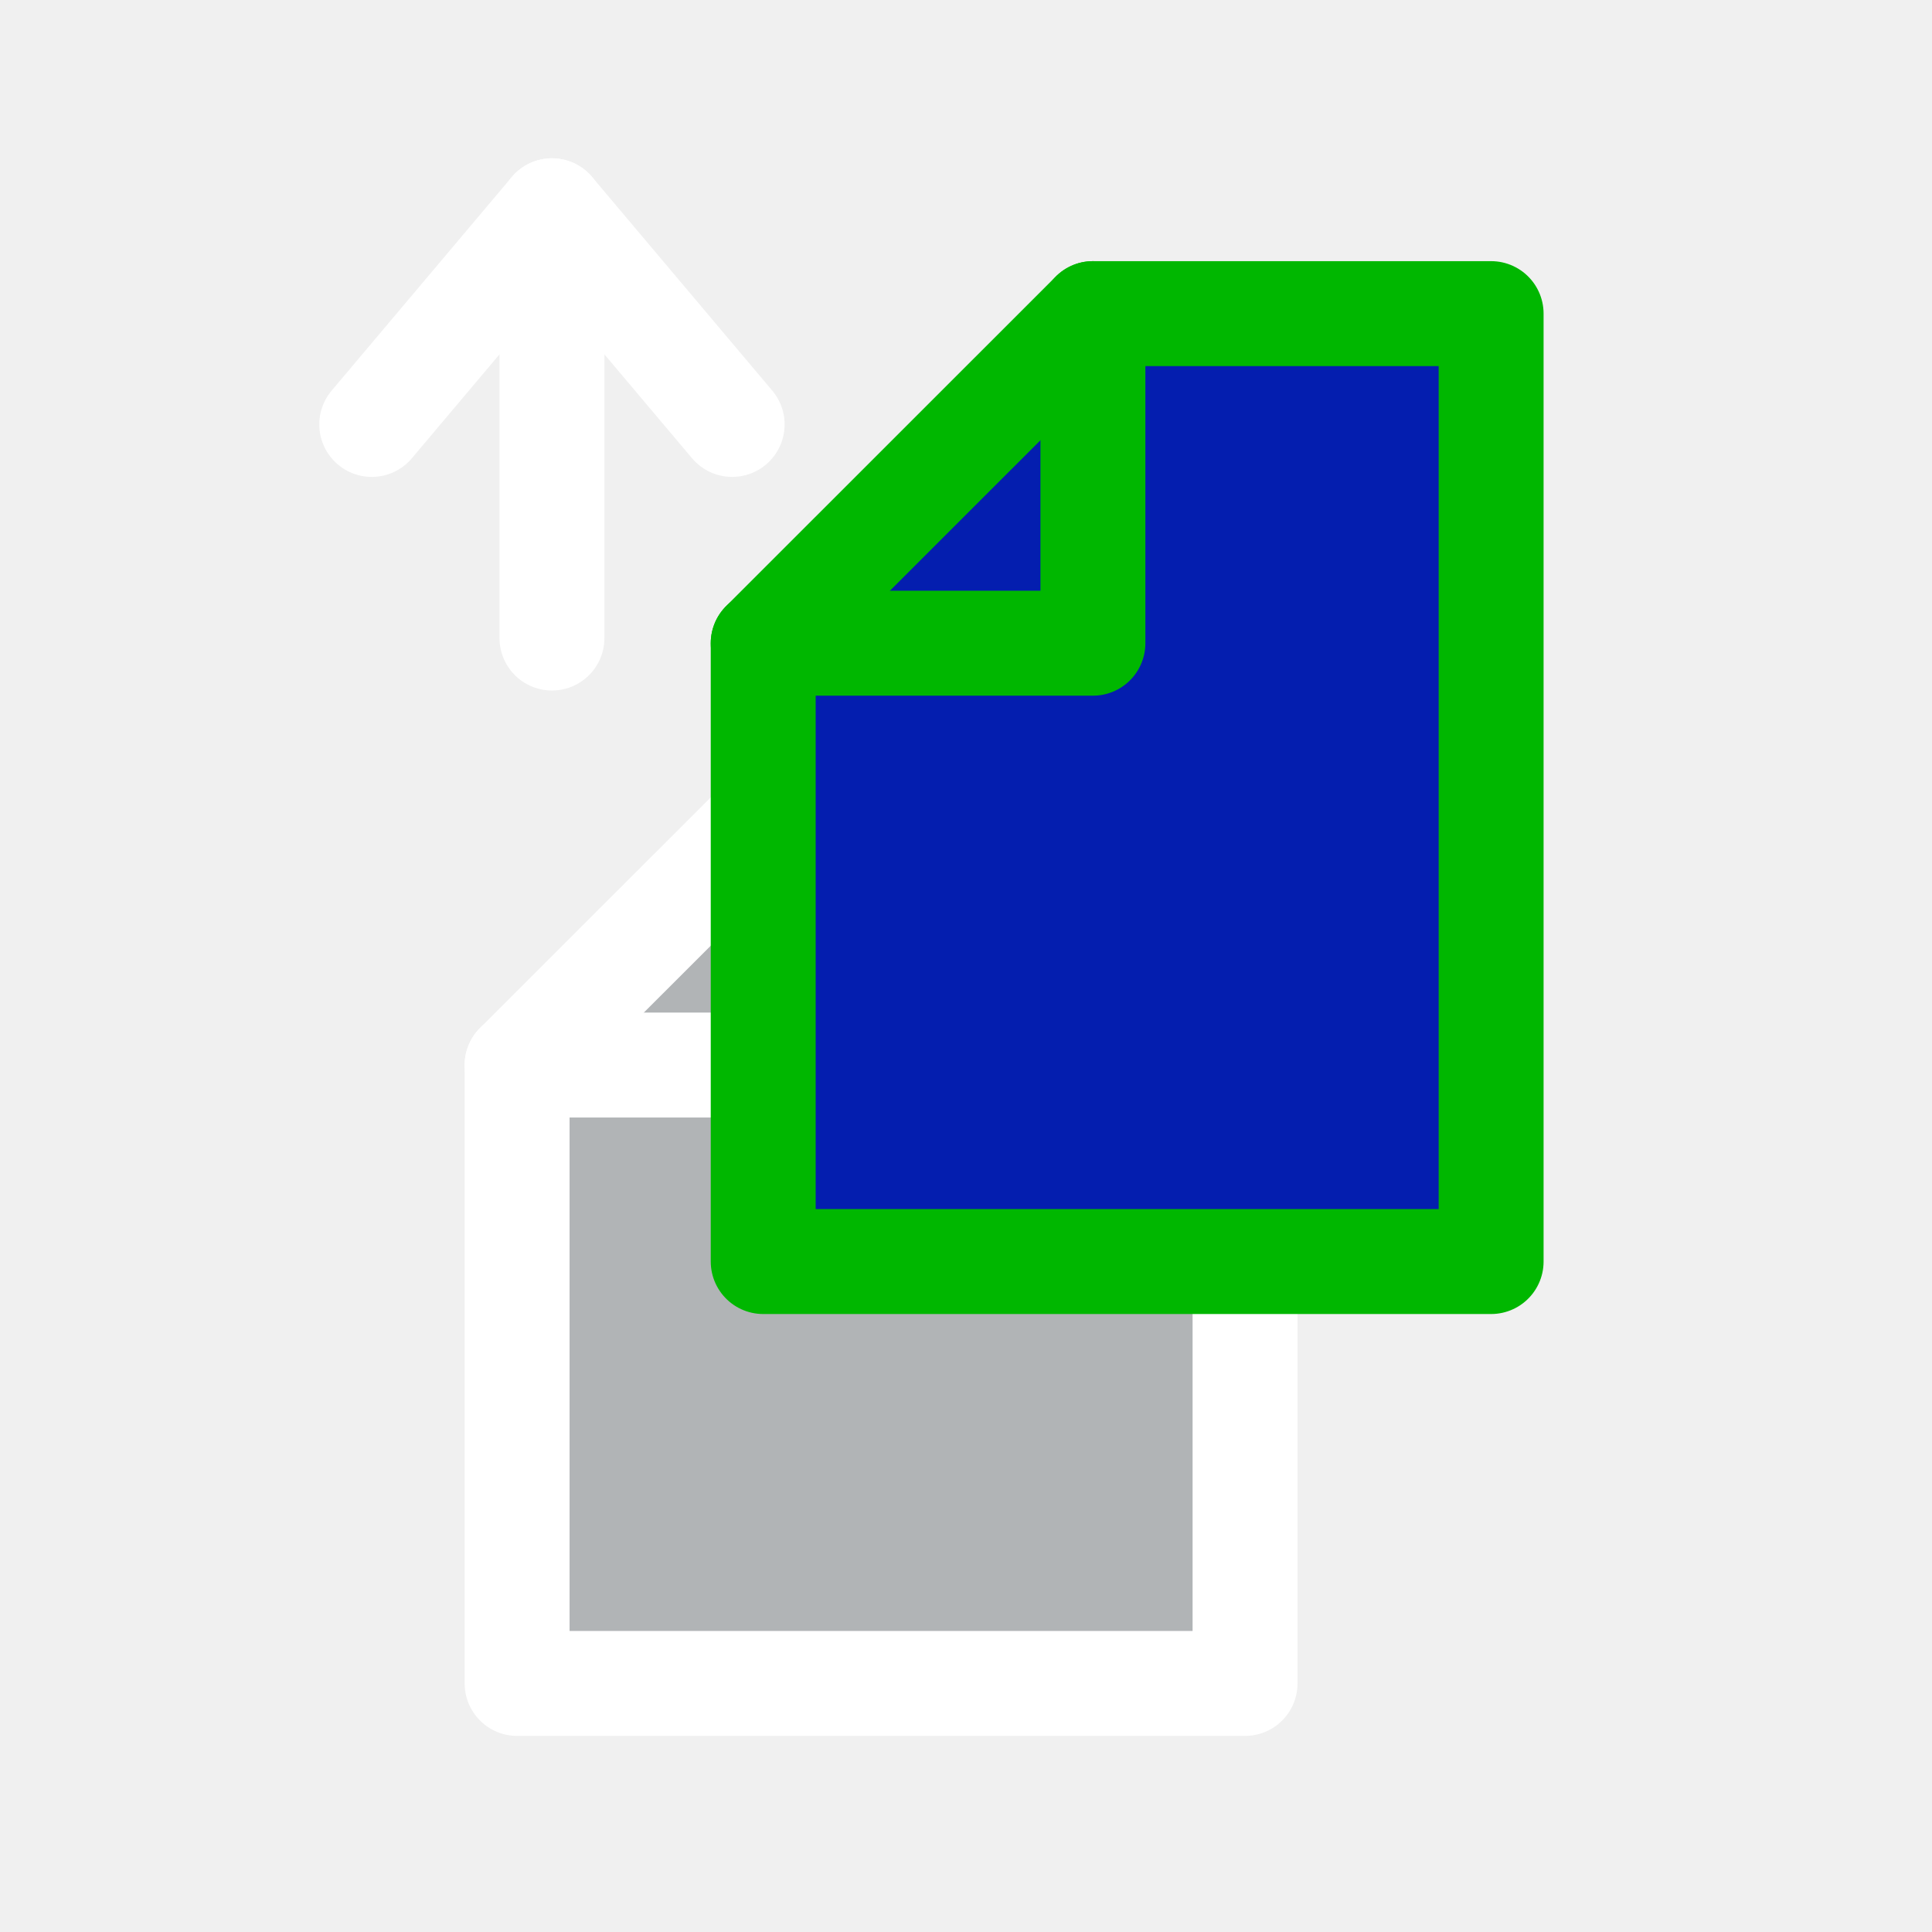
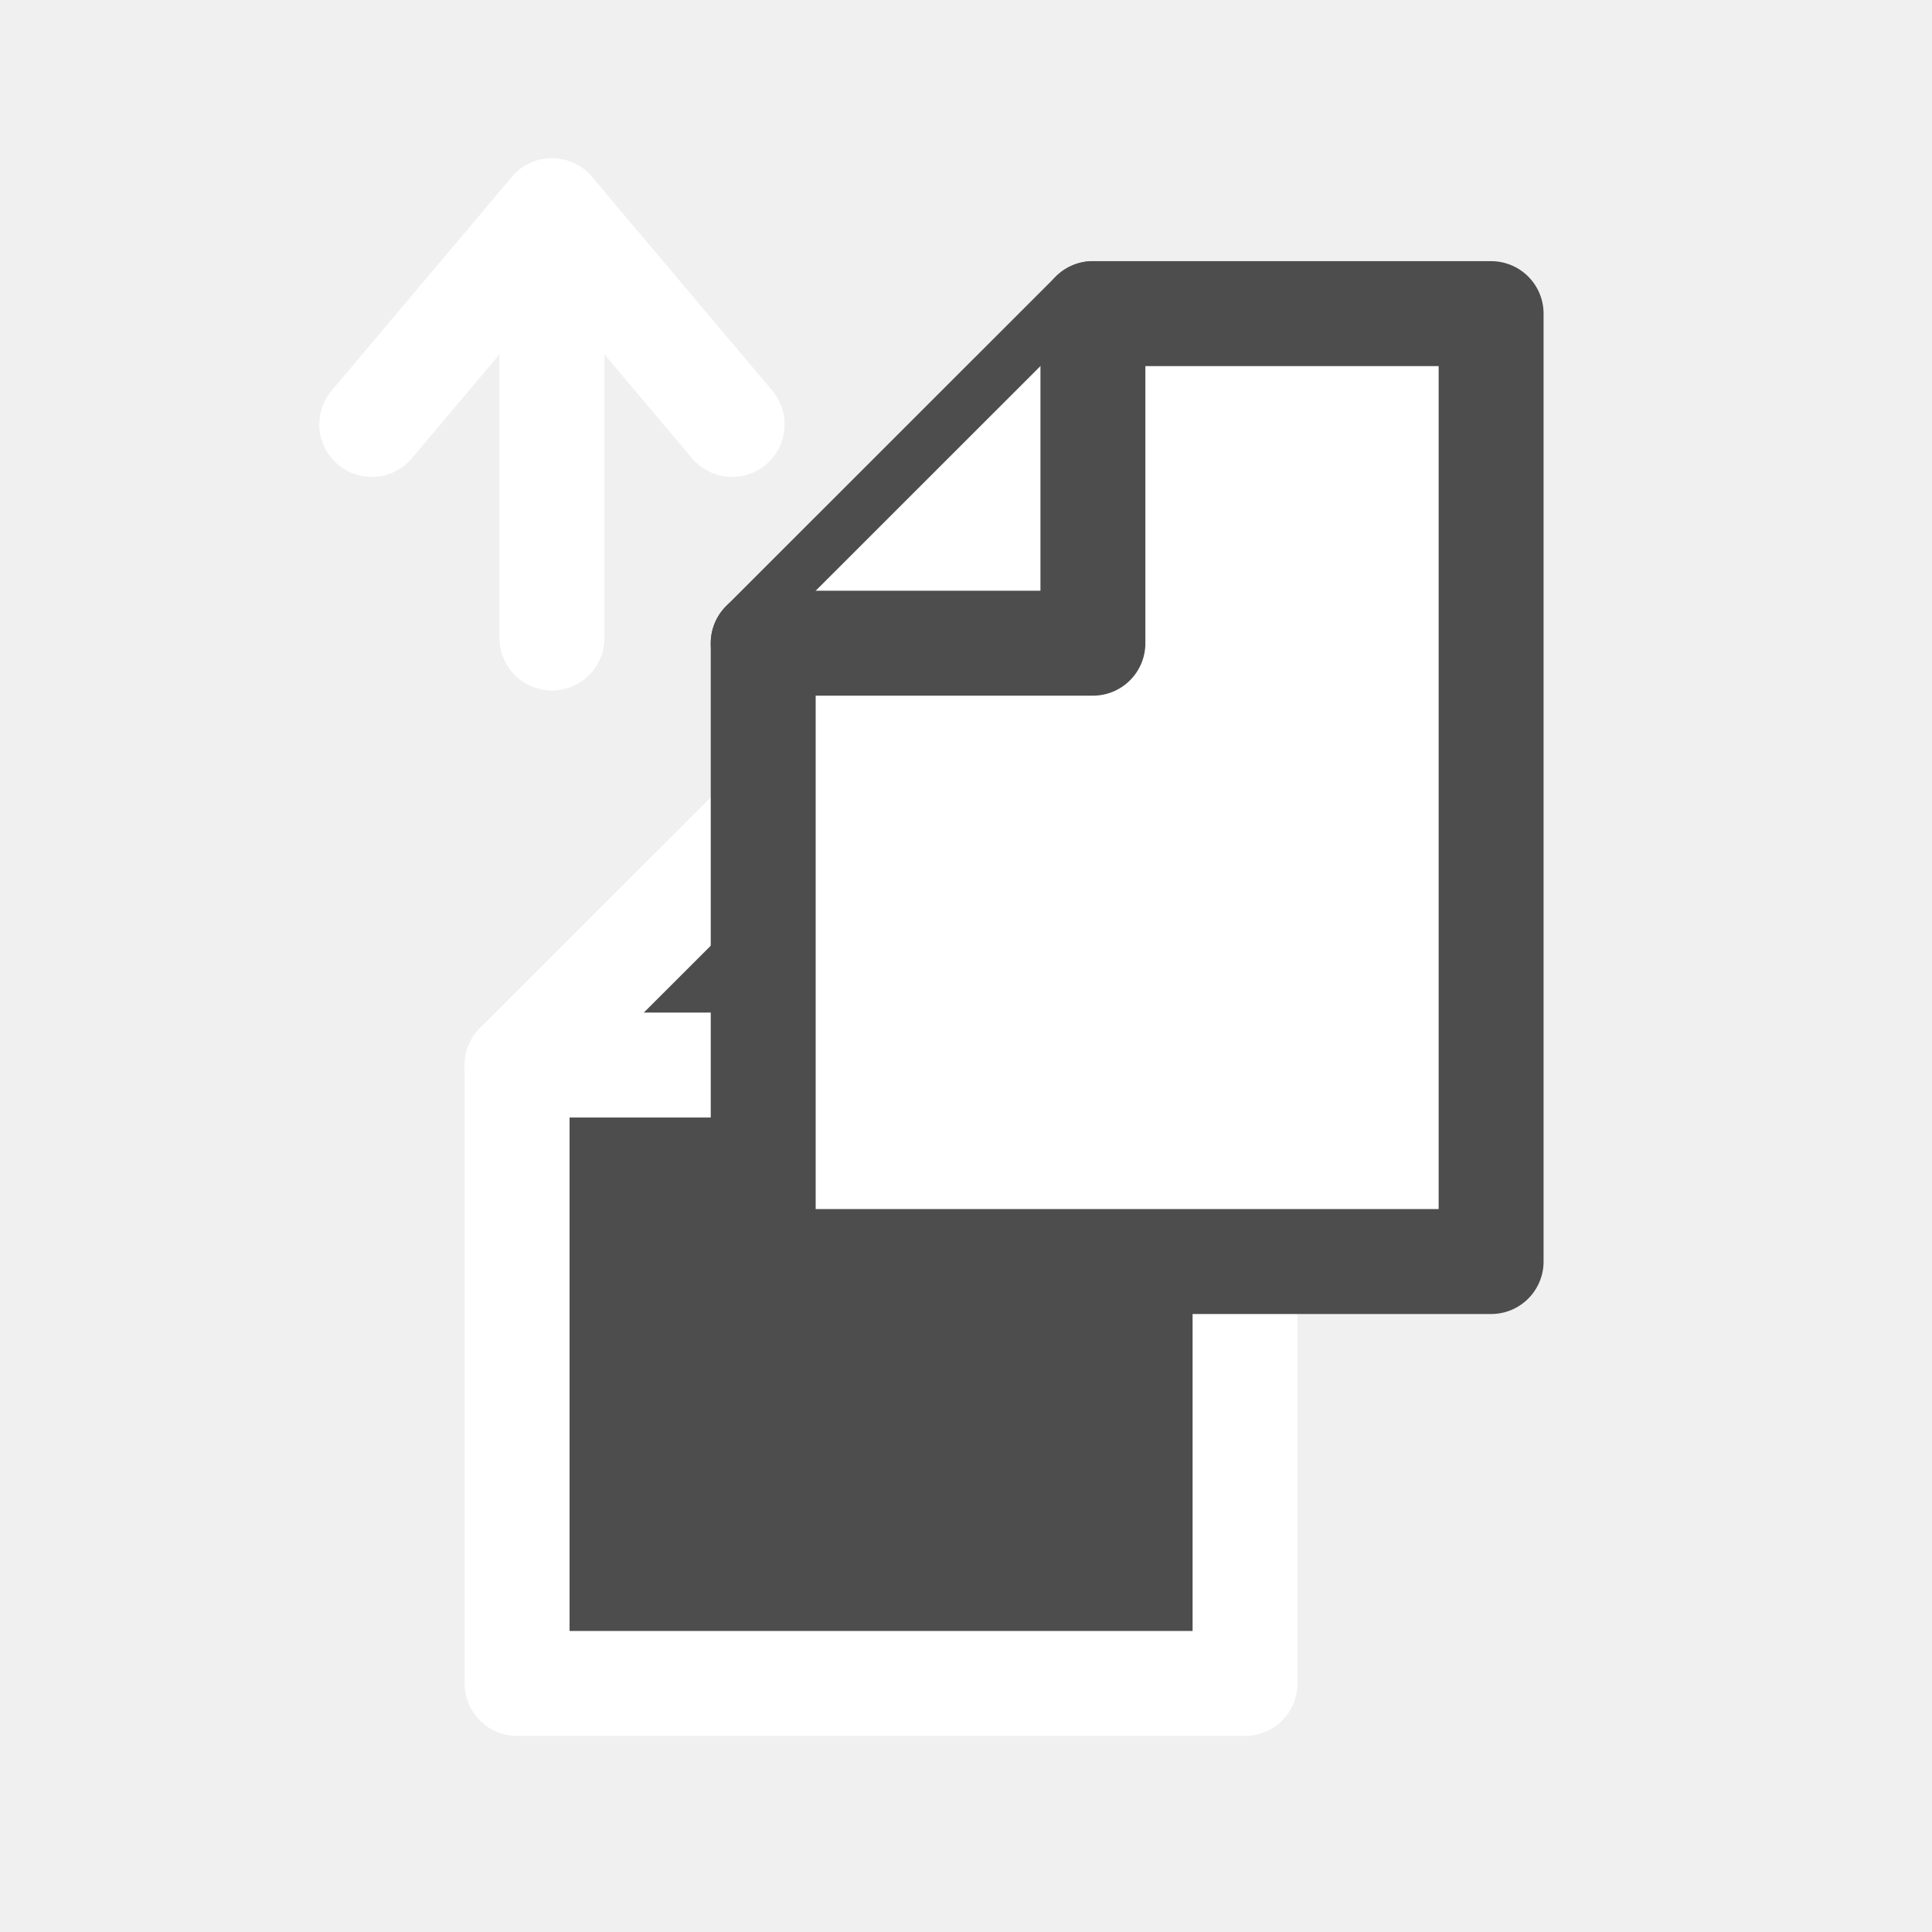
- <svg xmlns="http://www.w3.org/2000/svg" version="1.1" x="0px" y="0px" width="55px" height="55px" viewBox="0 0 55 55" enable-background="new 0 0 55 55" xml:space="preserve">
+ <svg xmlns="http://www.w3.org/2000/svg" version="1.1" x="0px" y="0px" width="55px" height="55px" viewBox="0 0 55 55" enable-background="new 0 0 55 55" xml:space="preserve" id="svg2">
+   <defs id="defs23" />
  <g id="Copy">
-     <g display="inline">
-       <polygon fill="#B1B4B6" stroke="#FFFFFF" stroke-width="2.987" stroke-linecap="round" stroke-linejoin="round" points="    14.721,30.32 14.721,47.924 35.444,47.924 35.444,20.938 24.108,20.938   " />
-       <polyline fill="none" stroke="#FFFFFF" stroke-width="2.987" stroke-linecap="round" stroke-linejoin="round" points="    14.721,30.32 24.108,30.32 24.108,20.938   " />
-       <polygon fill="#041EAF" points="21.727,18.311 21.727,35.914 42.449,35.914 42.449,8.928 31.113,8.928   " />
-       <polygon fill="none" stroke="#00B700" stroke-width="2.987" stroke-linecap="round" stroke-linejoin="round" points="    21.727,18.311 21.727,35.914 42.449,35.914 42.449,8.928 31.113,8.928   " />
-       <polyline fill="none" stroke="#00B700" stroke-width="2.987" stroke-linecap="round" stroke-linejoin="round" points="    21.727,18.311 31.113,18.311 31.113,8.928   " />
-       <line fill="none" stroke="#FFFFFF" stroke-width="2.987" stroke-linecap="round" stroke-linejoin="round" x1="15.713" y1="6" x2="15.713" y2="18.164" />
-       <polyline fill="none" stroke="#FFFFFF" stroke-width="2.987" stroke-linecap="round" stroke-linejoin="round" points="    10.583,12.083 15.713,6 20.843,12.083   " />
+     <g display="inline" id="g5">
+       <polygon fill="#B1B4B6" stroke="#FFFFFF" stroke-width="2.987" stroke-linecap="round" stroke-linejoin="round" points="    14.721,30.32 14.721,47.924 35.444,47.924 35.444,20.938 24.108,20.938   " id="polygon7" style="fill:#4d4d4d" />
+       <polyline fill="none" stroke="#FFFFFF" stroke-width="2.987" stroke-linecap="round" stroke-linejoin="round" points="    14.721,30.32 24.108,30.32 24.108,20.938   " id="polyline9" />
+       <polygon fill="#041EAF" points="21.727,18.311 21.727,35.914 42.449,35.914 42.449,8.928 31.113,8.928   " id="polygon11" />
+       <polygon fill="none" stroke="#00B700" stroke-width="2.987" stroke-linecap="round" stroke-linejoin="round" points="    21.727,18.311 21.727,35.914 42.449,35.914 42.449,8.928 31.113,8.928   " id="polygon13" style="fill:#ffffff;stroke:#4d4d4d" />
+       <polyline fill="none" stroke="#00B700" stroke-width="2.987" stroke-linecap="round" stroke-linejoin="round" points="    21.727,18.311 31.113,18.311 31.113,8.928   " id="polyline15" style="fill:#ffffff;stroke:#4d4d4d" />
+       <line fill="none" stroke="#FFFFFF" stroke-width="2.987" stroke-linecap="round" stroke-linejoin="round" x1="15.713" y1="6" x2="15.713" y2="18.164" id="line17" />
+       <polyline fill="none" stroke="#FFFFFF" stroke-width="2.987" stroke-linecap="round" stroke-linejoin="round" points="    10.583,12.083 15.713,6 20.843,12.083   " id="polyline19" />
    </g>
  </g>
</svg>
